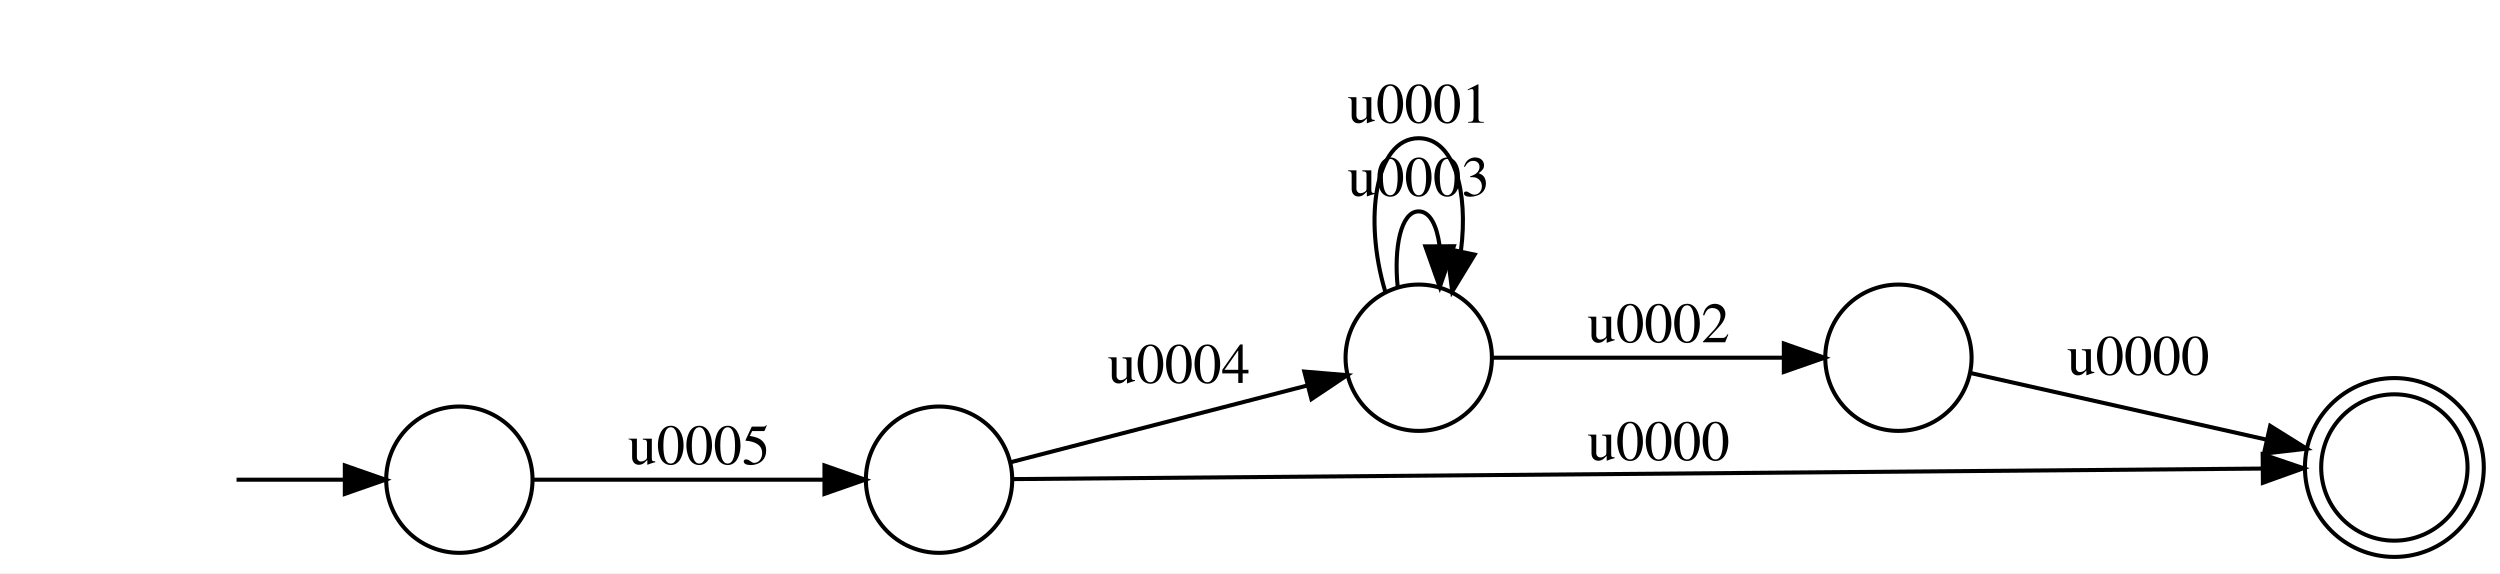
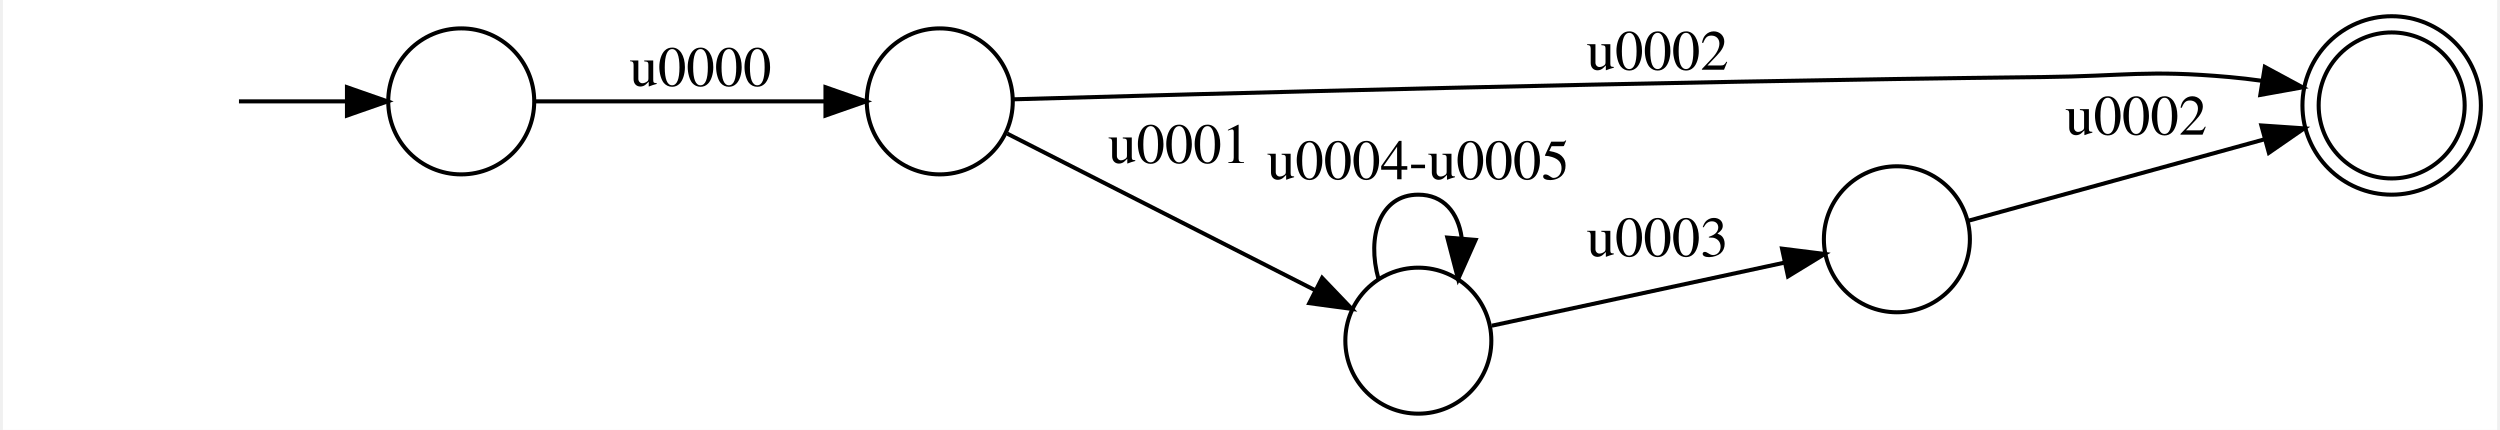
- <svg xmlns="http://www.w3.org/2000/svg" width="820px" height="188px" viewBox="0.00 0.00 615.00 141.00">
-   <g id="graph0" class="graph" transform="scale(1.000023 1.000023) rotate(0) translate(4 137)">
-     <polygon fill="white" stroke="none" points="-4,4 -4,-137 611,-137 611,4 -4,4" />
+ <svg xmlns="http://www.w3.org/2000/svg" width="820px" height="141px" viewBox="0.00 0.00 615.00 106.00">
+   <g id="graph0" class="graph" transform="scale(1.000023 1.000023) rotate(0) translate(4 102)">
+     <polygon fill="white" stroke="none" points="-4,4 -4,-102 611,-102 611,4 -4,4" />
    <g id="node1" class="node">
-       <ellipse fill="none" stroke="black" cx="109" cy="-19" rx="18" ry="18" />
+       <ellipse fill="none" stroke="black" cx="109" cy="-77" rx="18" ry="18" />
    </g>
    <g id="node2" class="node">
-       <ellipse fill="none" stroke="black" cx="227" cy="-19" rx="18" ry="18" />
+       <ellipse fill="none" stroke="black" cx="227" cy="-77" rx="18" ry="18" />
    </g>
    <g id="edge1" class="edge">
-       <path fill="none" stroke="black" d="M127.116,-19C145.964,-19 176.531,-19 198.696,-19" />
-       <polygon fill="black" stroke="black" points="198.814,-22.5 208.814,-19 198.814,-15.5 198.814,-22.5" />
-       <text text-anchor="middle" x="168" y="-22.8" font-family="Times,serif" font-size="14.00">u0005</text>
+       <path fill="none" stroke="black" d="M127.116,-77C145.964,-77 176.531,-77 198.696,-77" />
+       <polygon fill="black" stroke="black" points="198.814,-80.5 208.814,-77 198.814,-73.5 198.814,-80.5" />
+       <text text-anchor="middle" x="168" y="-80.8" font-family="Times,serif" font-size="14.00">u0000</text>
    </g>
    <g id="node3" class="node">
-       <ellipse fill="none" stroke="black" cx="345" cy="-49" rx="18" ry="18" />
+       <ellipse fill="none" stroke="black" cx="585" cy="-76" rx="18" ry="18" />
+       <ellipse fill="none" stroke="black" cx="585" cy="-76" rx="22" ry="22" />
    </g>
    <g id="edge2" class="edge">
-       <path fill="none" stroke="black" d="M244.62,-23.298C263.657,-28.222 295.103,-36.354 317.523,-42.153" />
-       <polygon fill="black" stroke="black" points="316.853,-45.594 327.411,-44.71 318.606,-38.817 316.853,-45.594" />
-       <text text-anchor="middle" x="286" y="-42.8" font-family="Times,serif" font-size="14.00">u0004</text>
+       <path fill="none" stroke="black" d="M245.119,-77.511C287.914,-78.758 403.003,-81.937 499,-83 519.443,-83.226 524.636,-84.813 545,-83 547.578,-82.77 550.241,-82.457 552.907,-82.09" />
+       <polygon fill="black" stroke="black" points="553.722,-85.504 563.042,-80.467 552.615,-78.592 553.722,-85.504" />
+       <text text-anchor="middle" x="404" y="-84.8" font-family="Times,serif" font-size="14.00">u0002</text>
+     </g>
+     <g id="node4" class="node">
+       <ellipse fill="none" stroke="black" cx="345" cy="-18" rx="18" ry="18" />
+     </g>
+     <g id="edge3" class="edge">
+       <path fill="none" stroke="black" d="M243.644,-69.043C263.124,-59.135 296.621,-42.098 319.513,-30.454" />
+       <polygon fill="black" stroke="black" points="321.277,-33.484 328.604,-25.831 318.104,-27.245 321.277,-33.484" />
+       <text text-anchor="middle" x="286" y="-61.8" font-family="Times,serif" font-size="14.00">u0001</text>
+     </g>
+     <g id="edge5" class="edge">
+       <path fill="none" stroke="black" d="M335.187,-33.167C332.213,-43.664 335.484,-54 345,-54 351.245,-54 354.8,-49.549 355.666,-43.522" />
+       <polygon fill="black" stroke="black" points="359.122,-42.846 354.813,-33.167 352.146,-43.42 359.122,-42.846" />
+       <text text-anchor="middle" x="345" y="-57.8" font-family="Times,serif" font-size="14.00">u0004-u0005</text>
    </g>
    <g id="node5" class="node">
-       <ellipse fill="none" stroke="black" cx="585" cy="-22" rx="18" ry="18" />
-       <ellipse fill="none" stroke="black" cx="585" cy="-22" rx="22" ry="22" />
-     </g>
-     <g id="edge3" class="edge">
-       <path fill="none" stroke="black" d="M245.171,-19.145C301.185,-19.617 479.184,-21.117 552.241,-21.732" />
-       <polygon fill="black" stroke="black" points="552.602,-25.235 562.632,-21.82 552.662,-18.236 552.602,-25.235" />
-       <text text-anchor="middle" x="404" y="-23.8" font-family="Times,serif" font-size="14.00">u0000</text>
+       <ellipse fill="none" stroke="black" cx="463" cy="-43" rx="18" ry="18" />
    </g>
    <g id="edge4" class="edge">
-       <path fill="none" stroke="black" d="M339.823,-66.41C338.856,-76.088 340.582,-85 345,-85 347.761,-85 349.471,-81.519 350.129,-76.545" />
-       <polygon fill="black" stroke="black" points="353.629,-76.427 350.177,-66.41 346.629,-76.393 353.629,-76.427" />
-       <text text-anchor="middle" x="345" y="-88.8" font-family="Times,serif" font-size="14.00">u0003</text>
+       <path fill="none" stroke="black" d="M363.116,-21.689C382.158,-25.793 413.163,-32.475 435.379,-37.263" />
+       <polygon fill="black" stroke="black" points="434.678,-40.692 445.191,-39.377 436.153,-33.849 434.678,-40.692" />
+       <text text-anchor="middle" x="404" y="-38.8" font-family="Times,serif" font-size="14.00">u0003</text>
    </g>
    <g id="edge6" class="edge">
-       <path fill="none" stroke="black" d="M336.759,-65.308C331.435,-82.96 334.182,-103 345,-103 353.79,-103 357.251,-89.771 355.384,-75.342" />
-       <polygon fill="black" stroke="black" points="358.753,-74.356 353.241,-65.308 351.907,-75.819 358.753,-74.356" />
-       <text text-anchor="middle" x="345" y="-106.8" font-family="Times,serif" font-size="14.00">u0001</text>
-     </g>
-     <g id="node4" class="node">
-       <ellipse fill="none" stroke="black" cx="463" cy="-49" rx="18" ry="18" />
-     </g>
-     <g id="edge5" class="edge">
-       <path fill="none" stroke="black" d="M363.116,-49C381.964,-49 412.531,-49 434.696,-49" />
-       <polygon fill="black" stroke="black" points="434.814,-52.5 444.814,-49 434.814,-45.5 434.814,-52.5" />
-       <text text-anchor="middle" x="404" y="-52.8" font-family="Times,serif" font-size="14.00">u0002</text>
-     </g>
-     <g id="edge7" class="edge">
-       <path fill="none" stroke="black" d="M480.685,-45.246C499.45,-41.024 530.317,-34.079 553.435,-28.877" />
-       <polygon fill="black" stroke="black" points="554.452,-32.236 563.439,-26.626 552.915,-25.407 554.452,-32.236" />
-       <text text-anchor="middle" x="522" y="-44.8" font-family="Times,serif" font-size="14.00">u0000</text>
+       <path fill="none" stroke="black" d="M480.685,-47.589C499.535,-52.772 530.595,-61.314 553.746,-67.68" />
+       <polygon fill="black" stroke="black" points="552.869,-71.069 563.439,-70.346 554.725,-64.32 552.869,-71.069" />
+       <text text-anchor="middle" x="522" y="-68.8" font-family="Times,serif" font-size="14.00">u0002</text>
    </g>
    <g id="node6" class="node" />
-     <g id="edge8" class="edge">
-       <path fill="none" stroke="black" d="M54.195,-19C62.654,-19 72.051,-19 80.595,-19" />
-       <polygon fill="black" stroke="black" points="80.826,-22.5 90.826,-19 80.826,-15.5 80.826,-22.5" />
+     <g id="edge7" class="edge">
+       <path fill="none" stroke="black" d="M54.195,-77C62.654,-77 72.051,-77 80.595,-77" />
+       <polygon fill="black" stroke="black" points="80.826,-80.5 90.826,-77 80.826,-73.5 80.826,-80.5" />
    </g>
  </g>
</svg>
